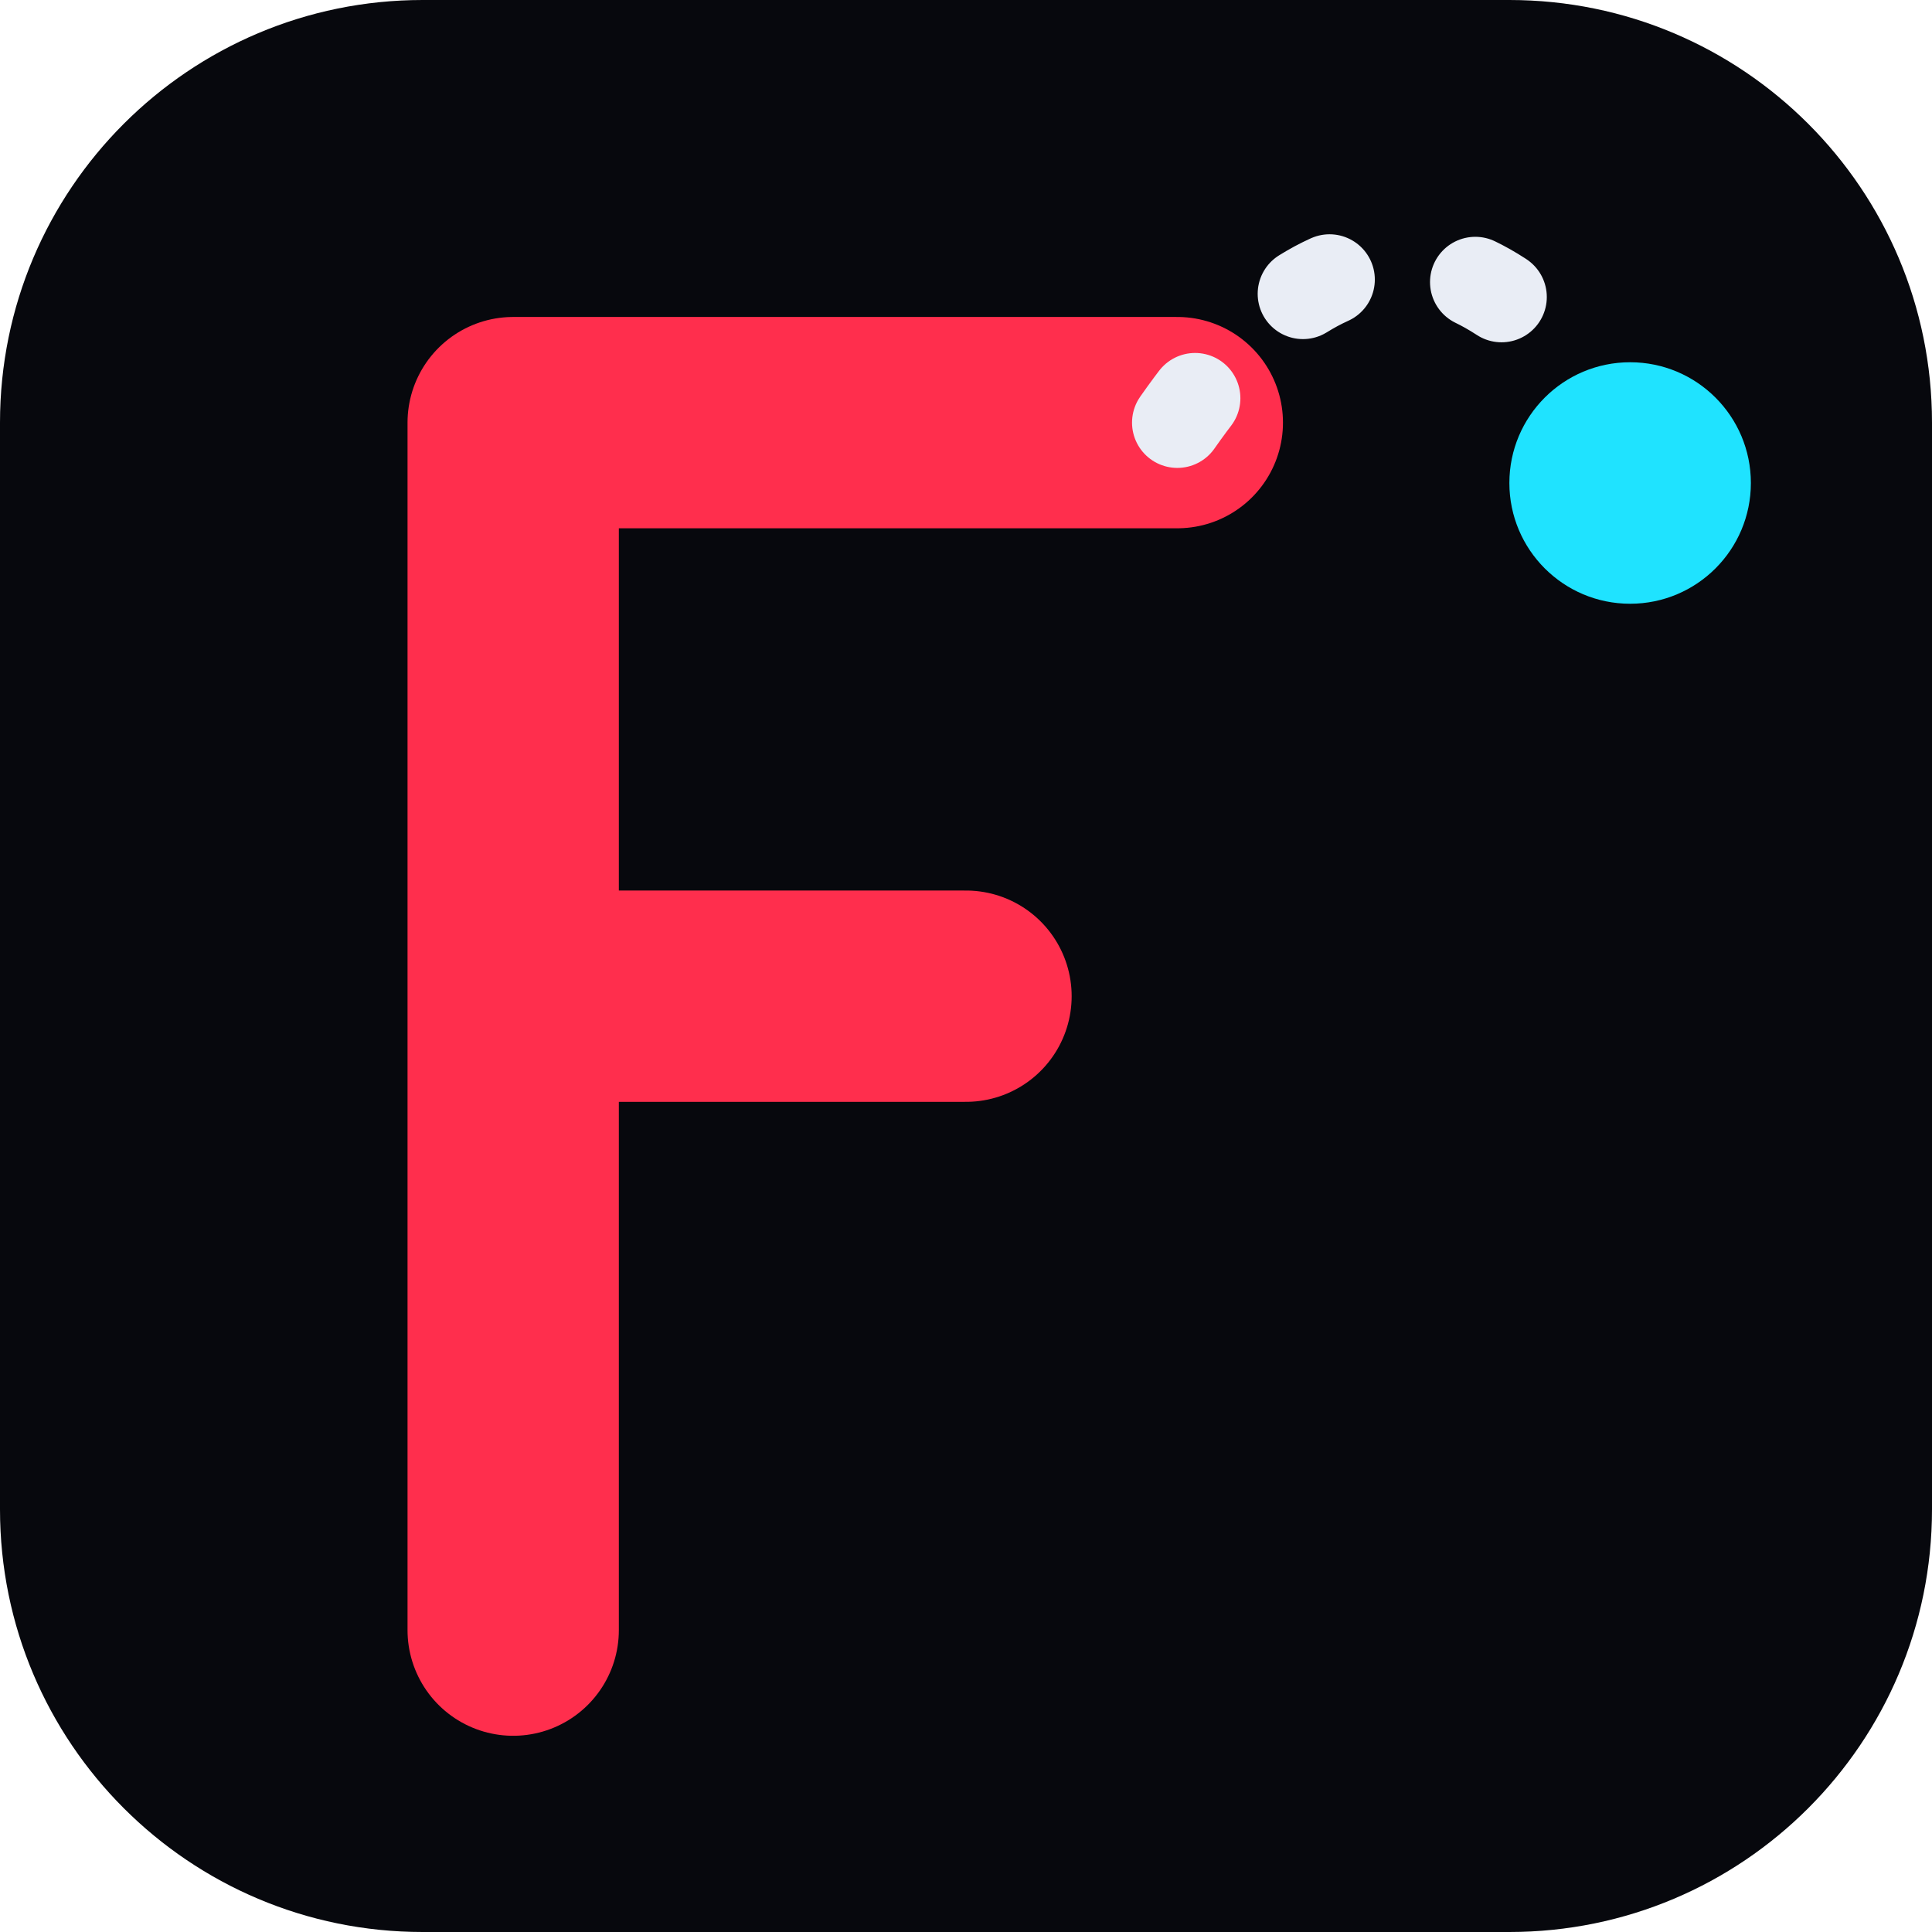
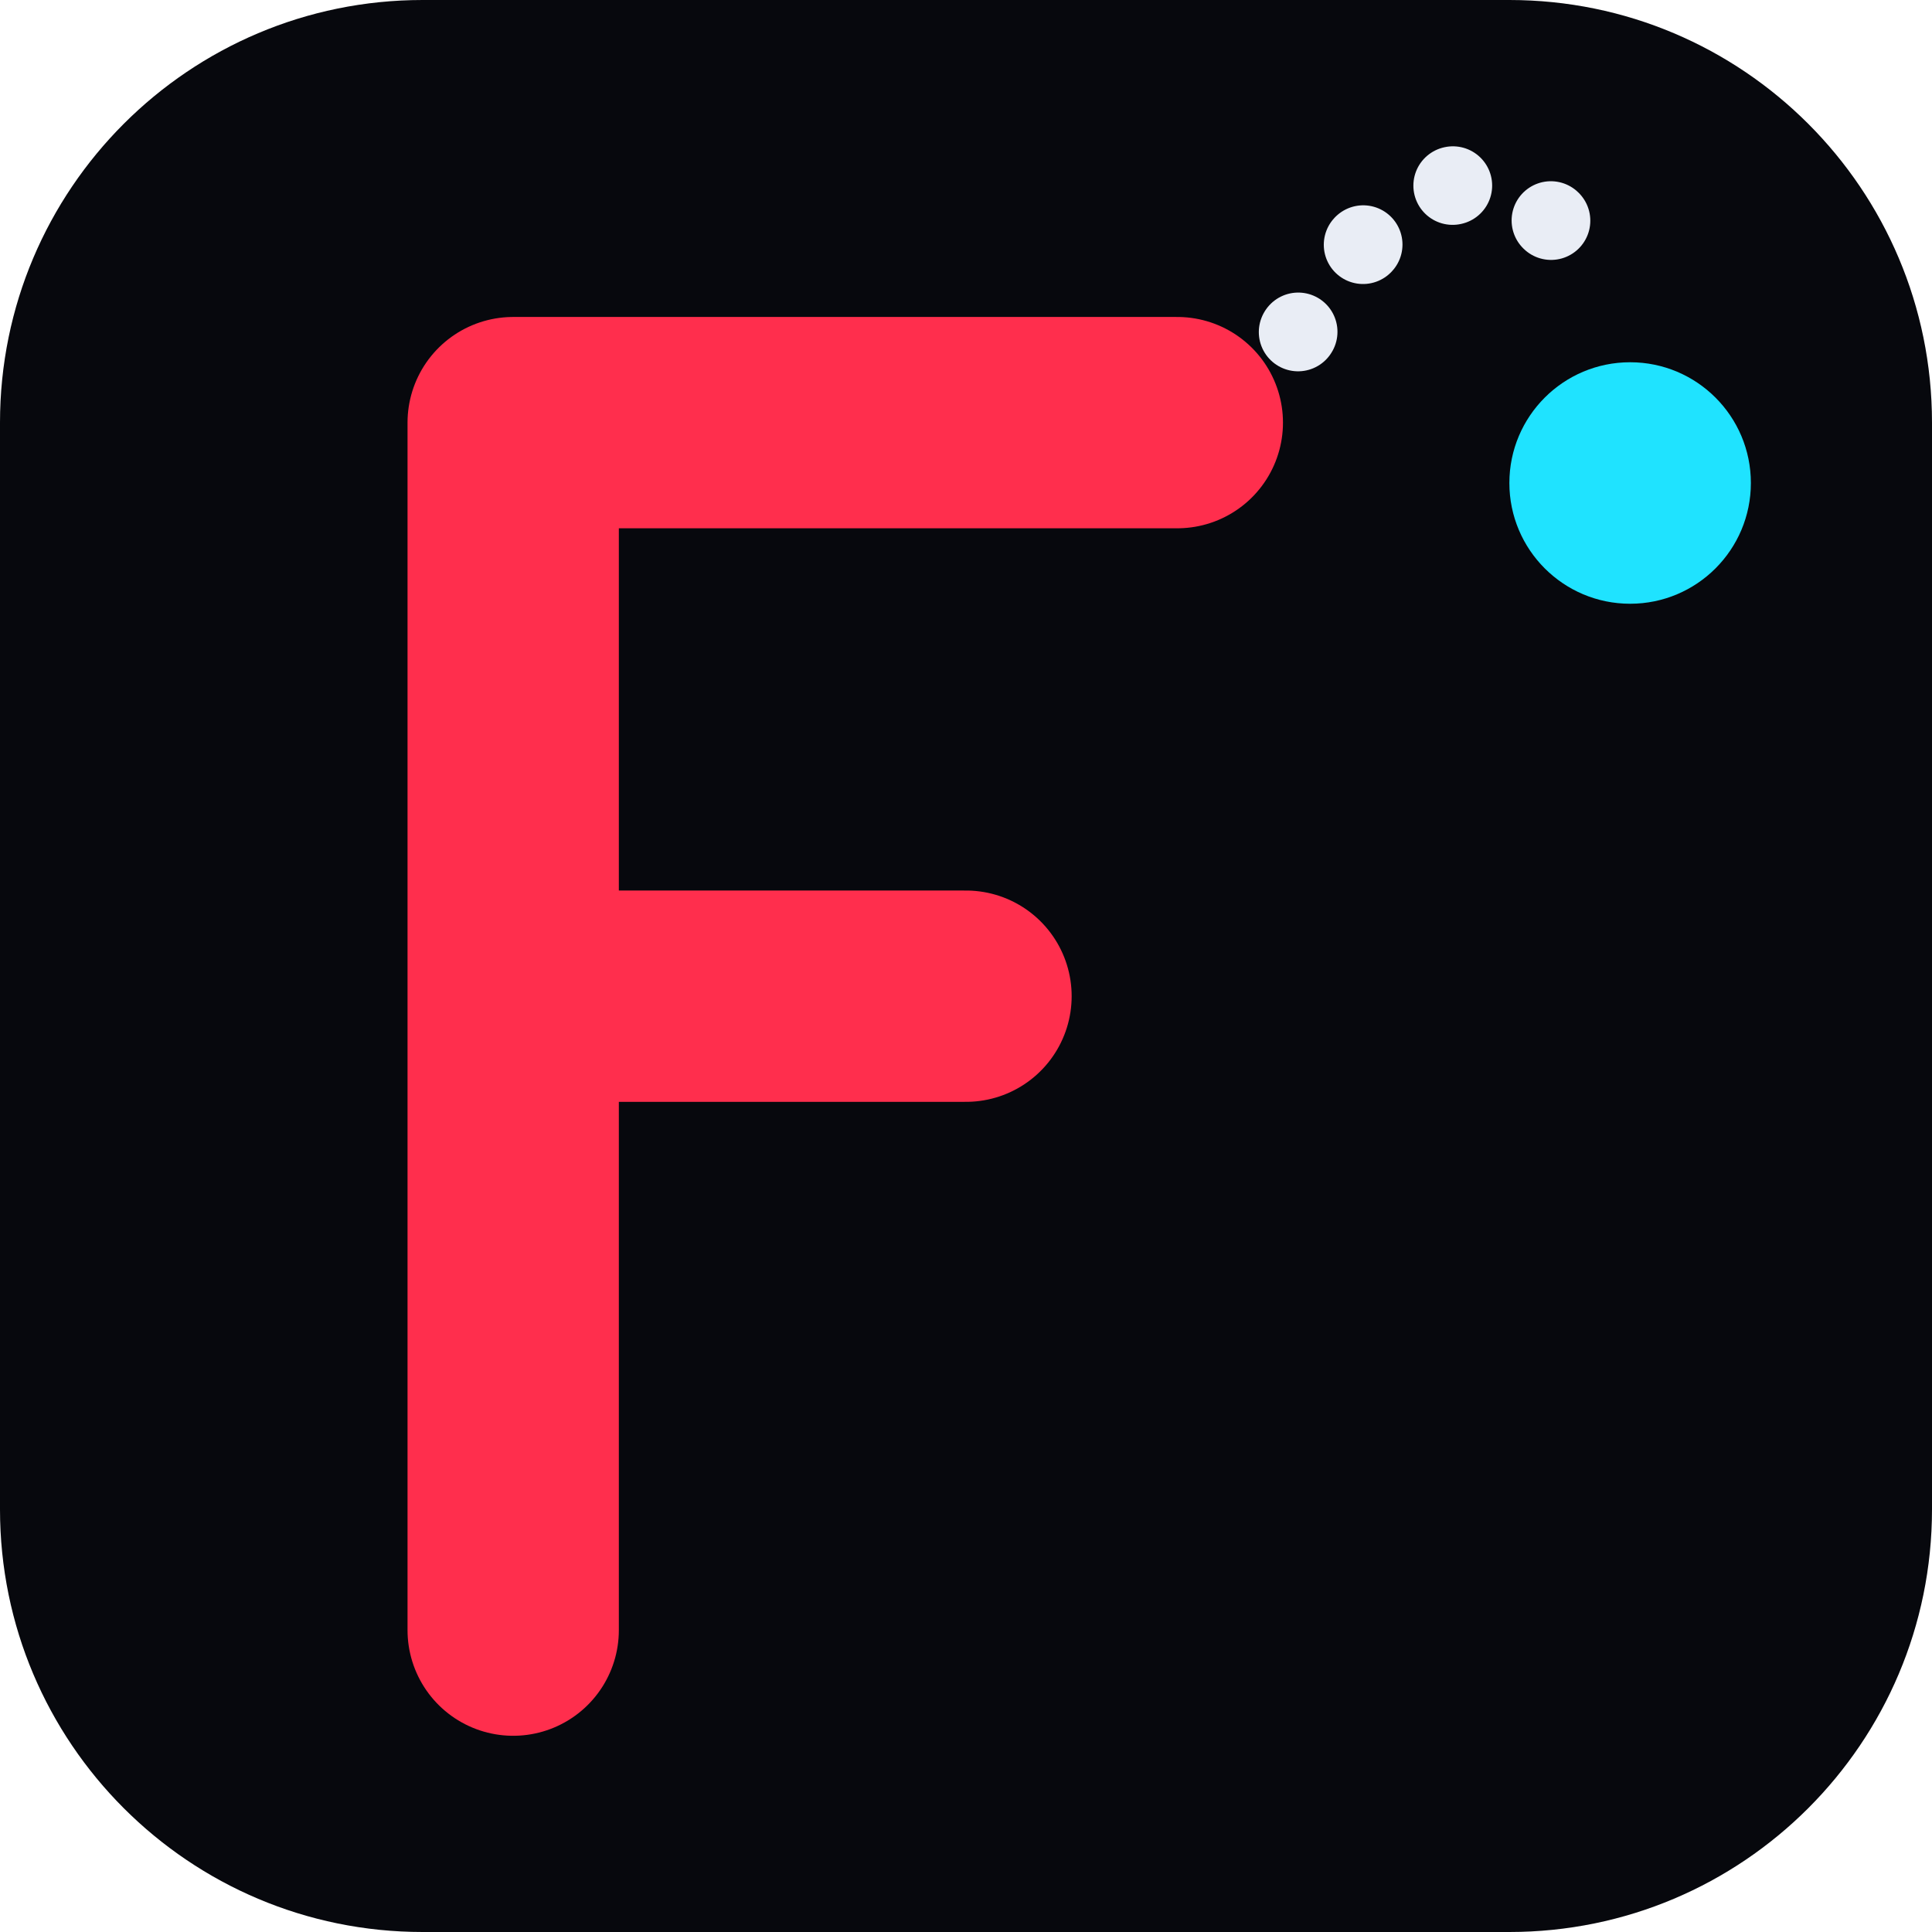
<svg xmlns="http://www.w3.org/2000/svg" viewBox="0 0 64 64">
  <rect width="64" height="64" rx="14" fill="#07080d" />
  <path d="M17 54V14h22M17 33h15" fill="none" stroke="#ff2e4d" stroke-width="7" stroke-linecap="round" stroke-linejoin="round" />
-   <path d="M39 14q7-10 14-1" fill="none" stroke="#e9edf5" stroke-width="3" stroke-linecap="round" stroke-dasharray="1 5" />
+   <path d="M43 11q5-8 9-3" fill="none" stroke="#e9edf5" stroke-width="2.6" stroke-linecap="round" stroke-dasharray="0.01 3.6" />
  <circle cx="54" cy="16" r="4" fill="#1fe3ff" />
</svg>
